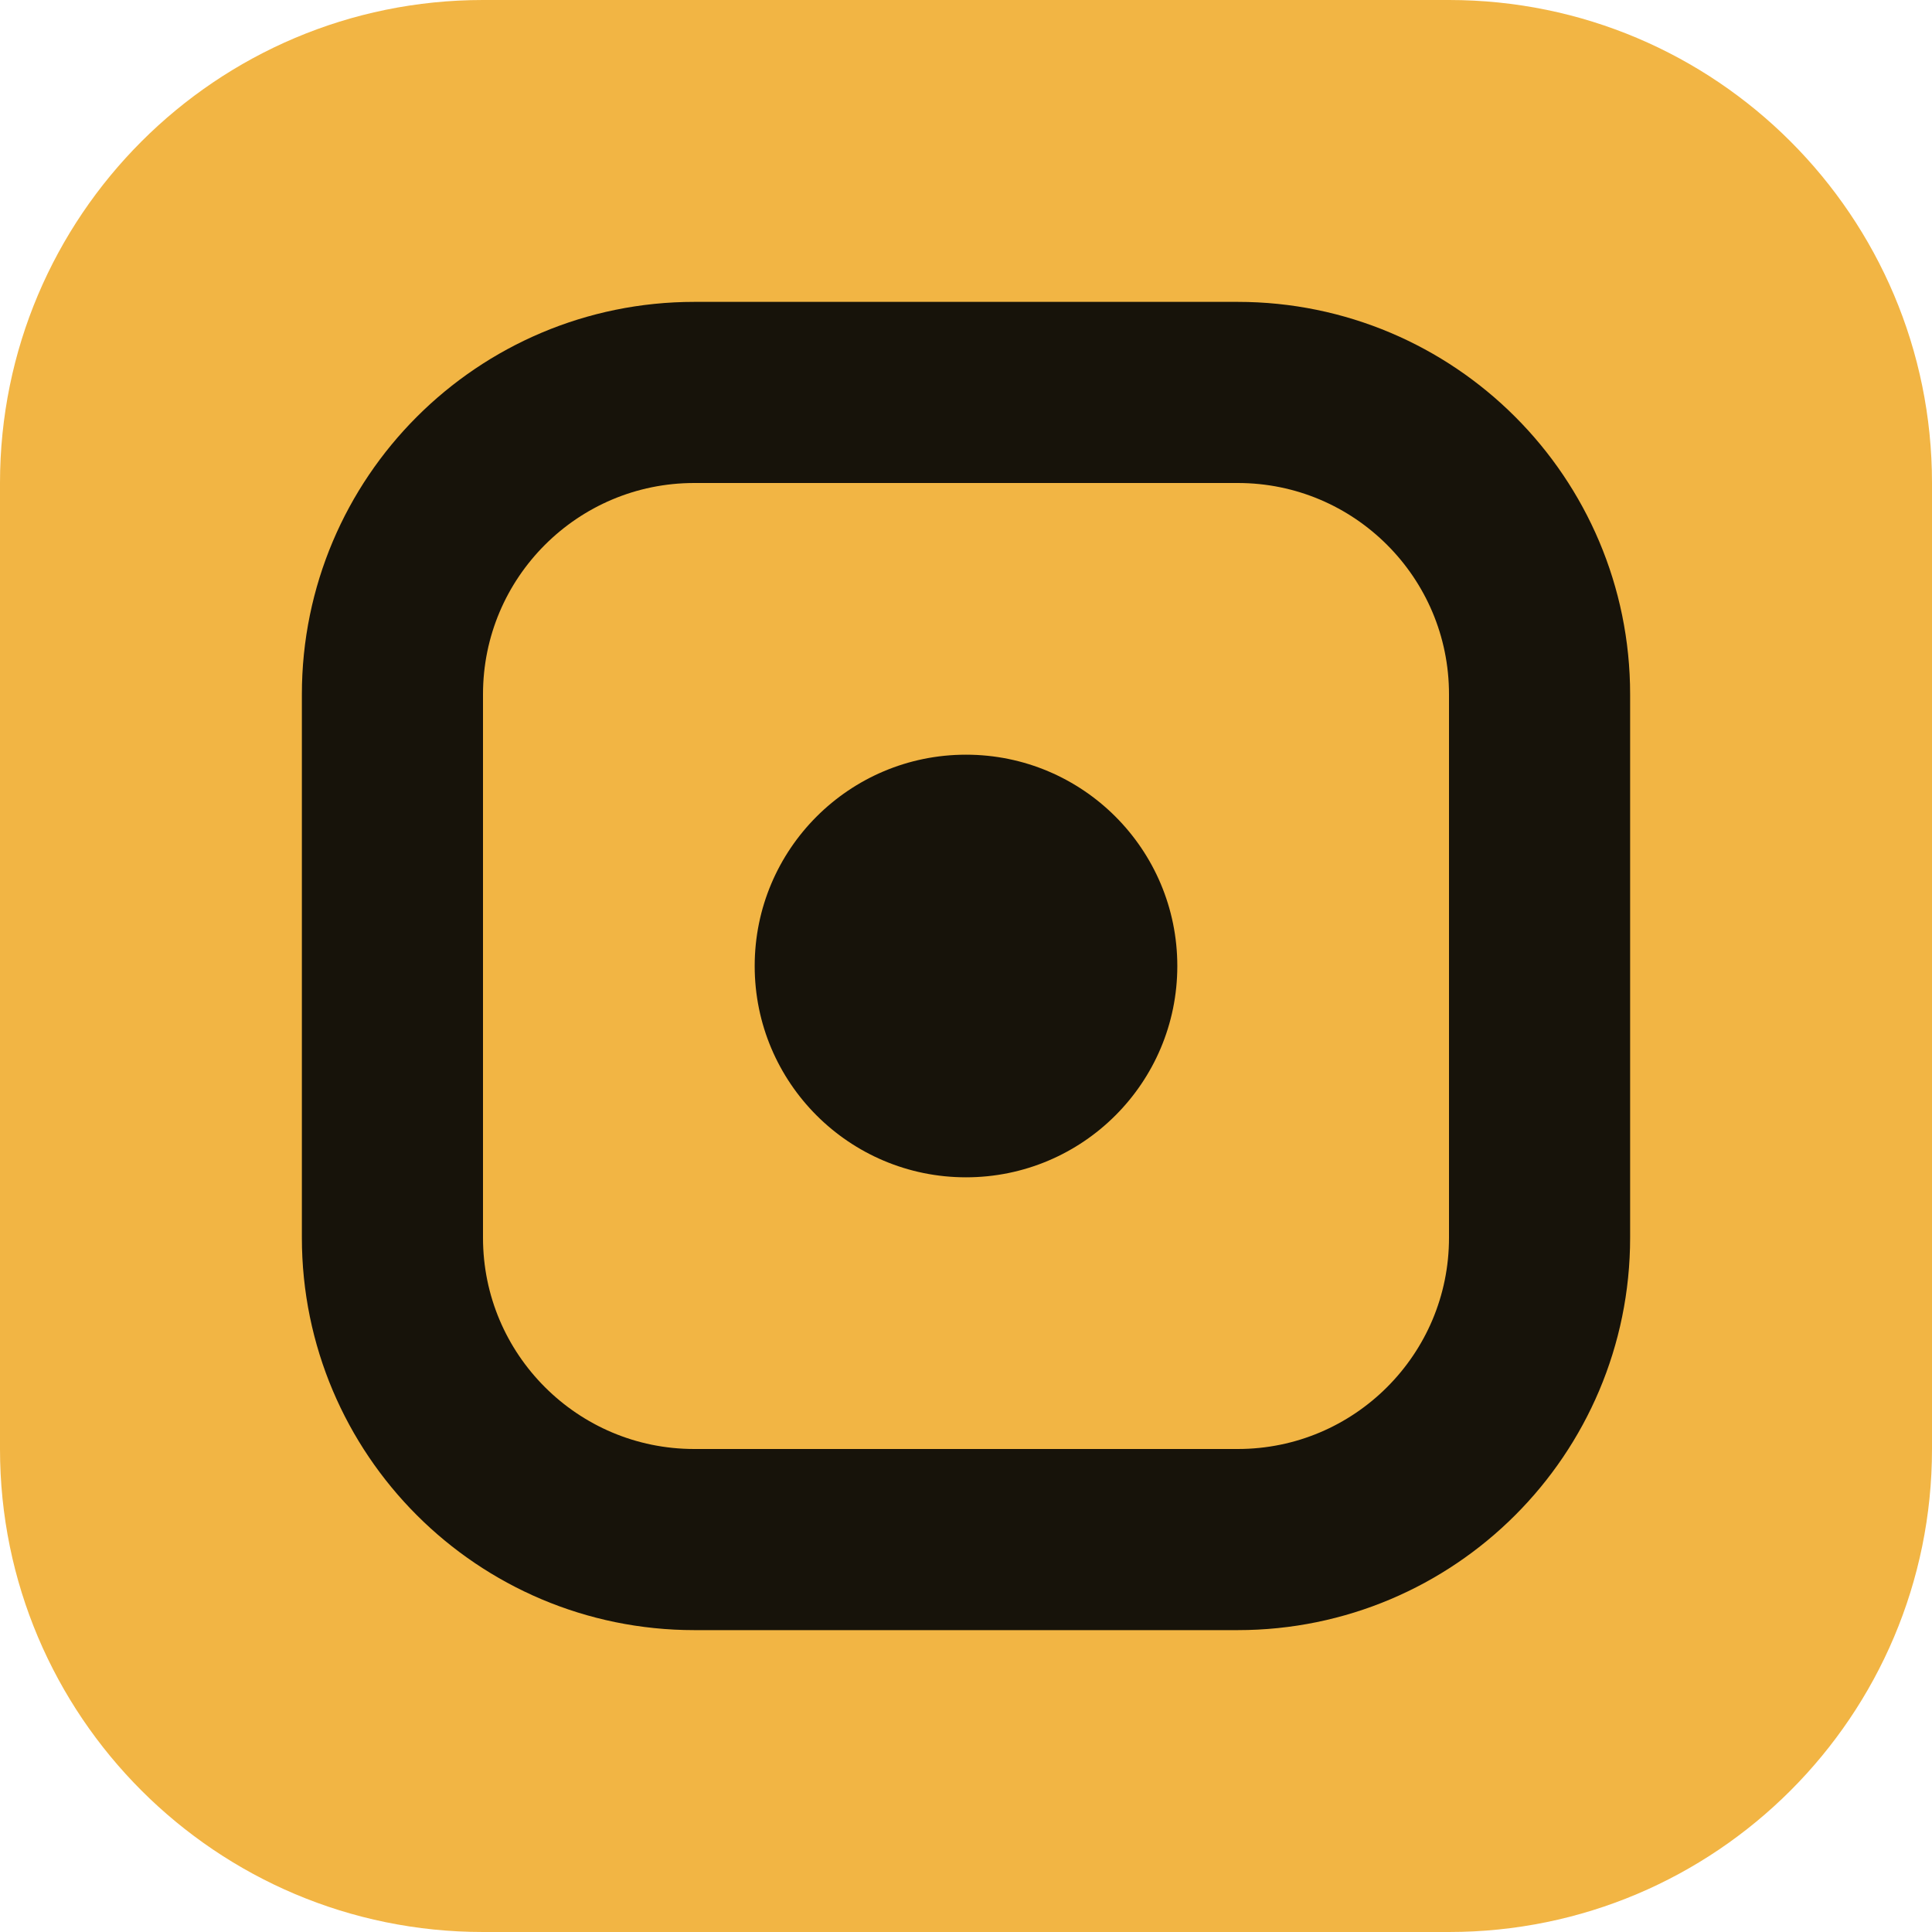
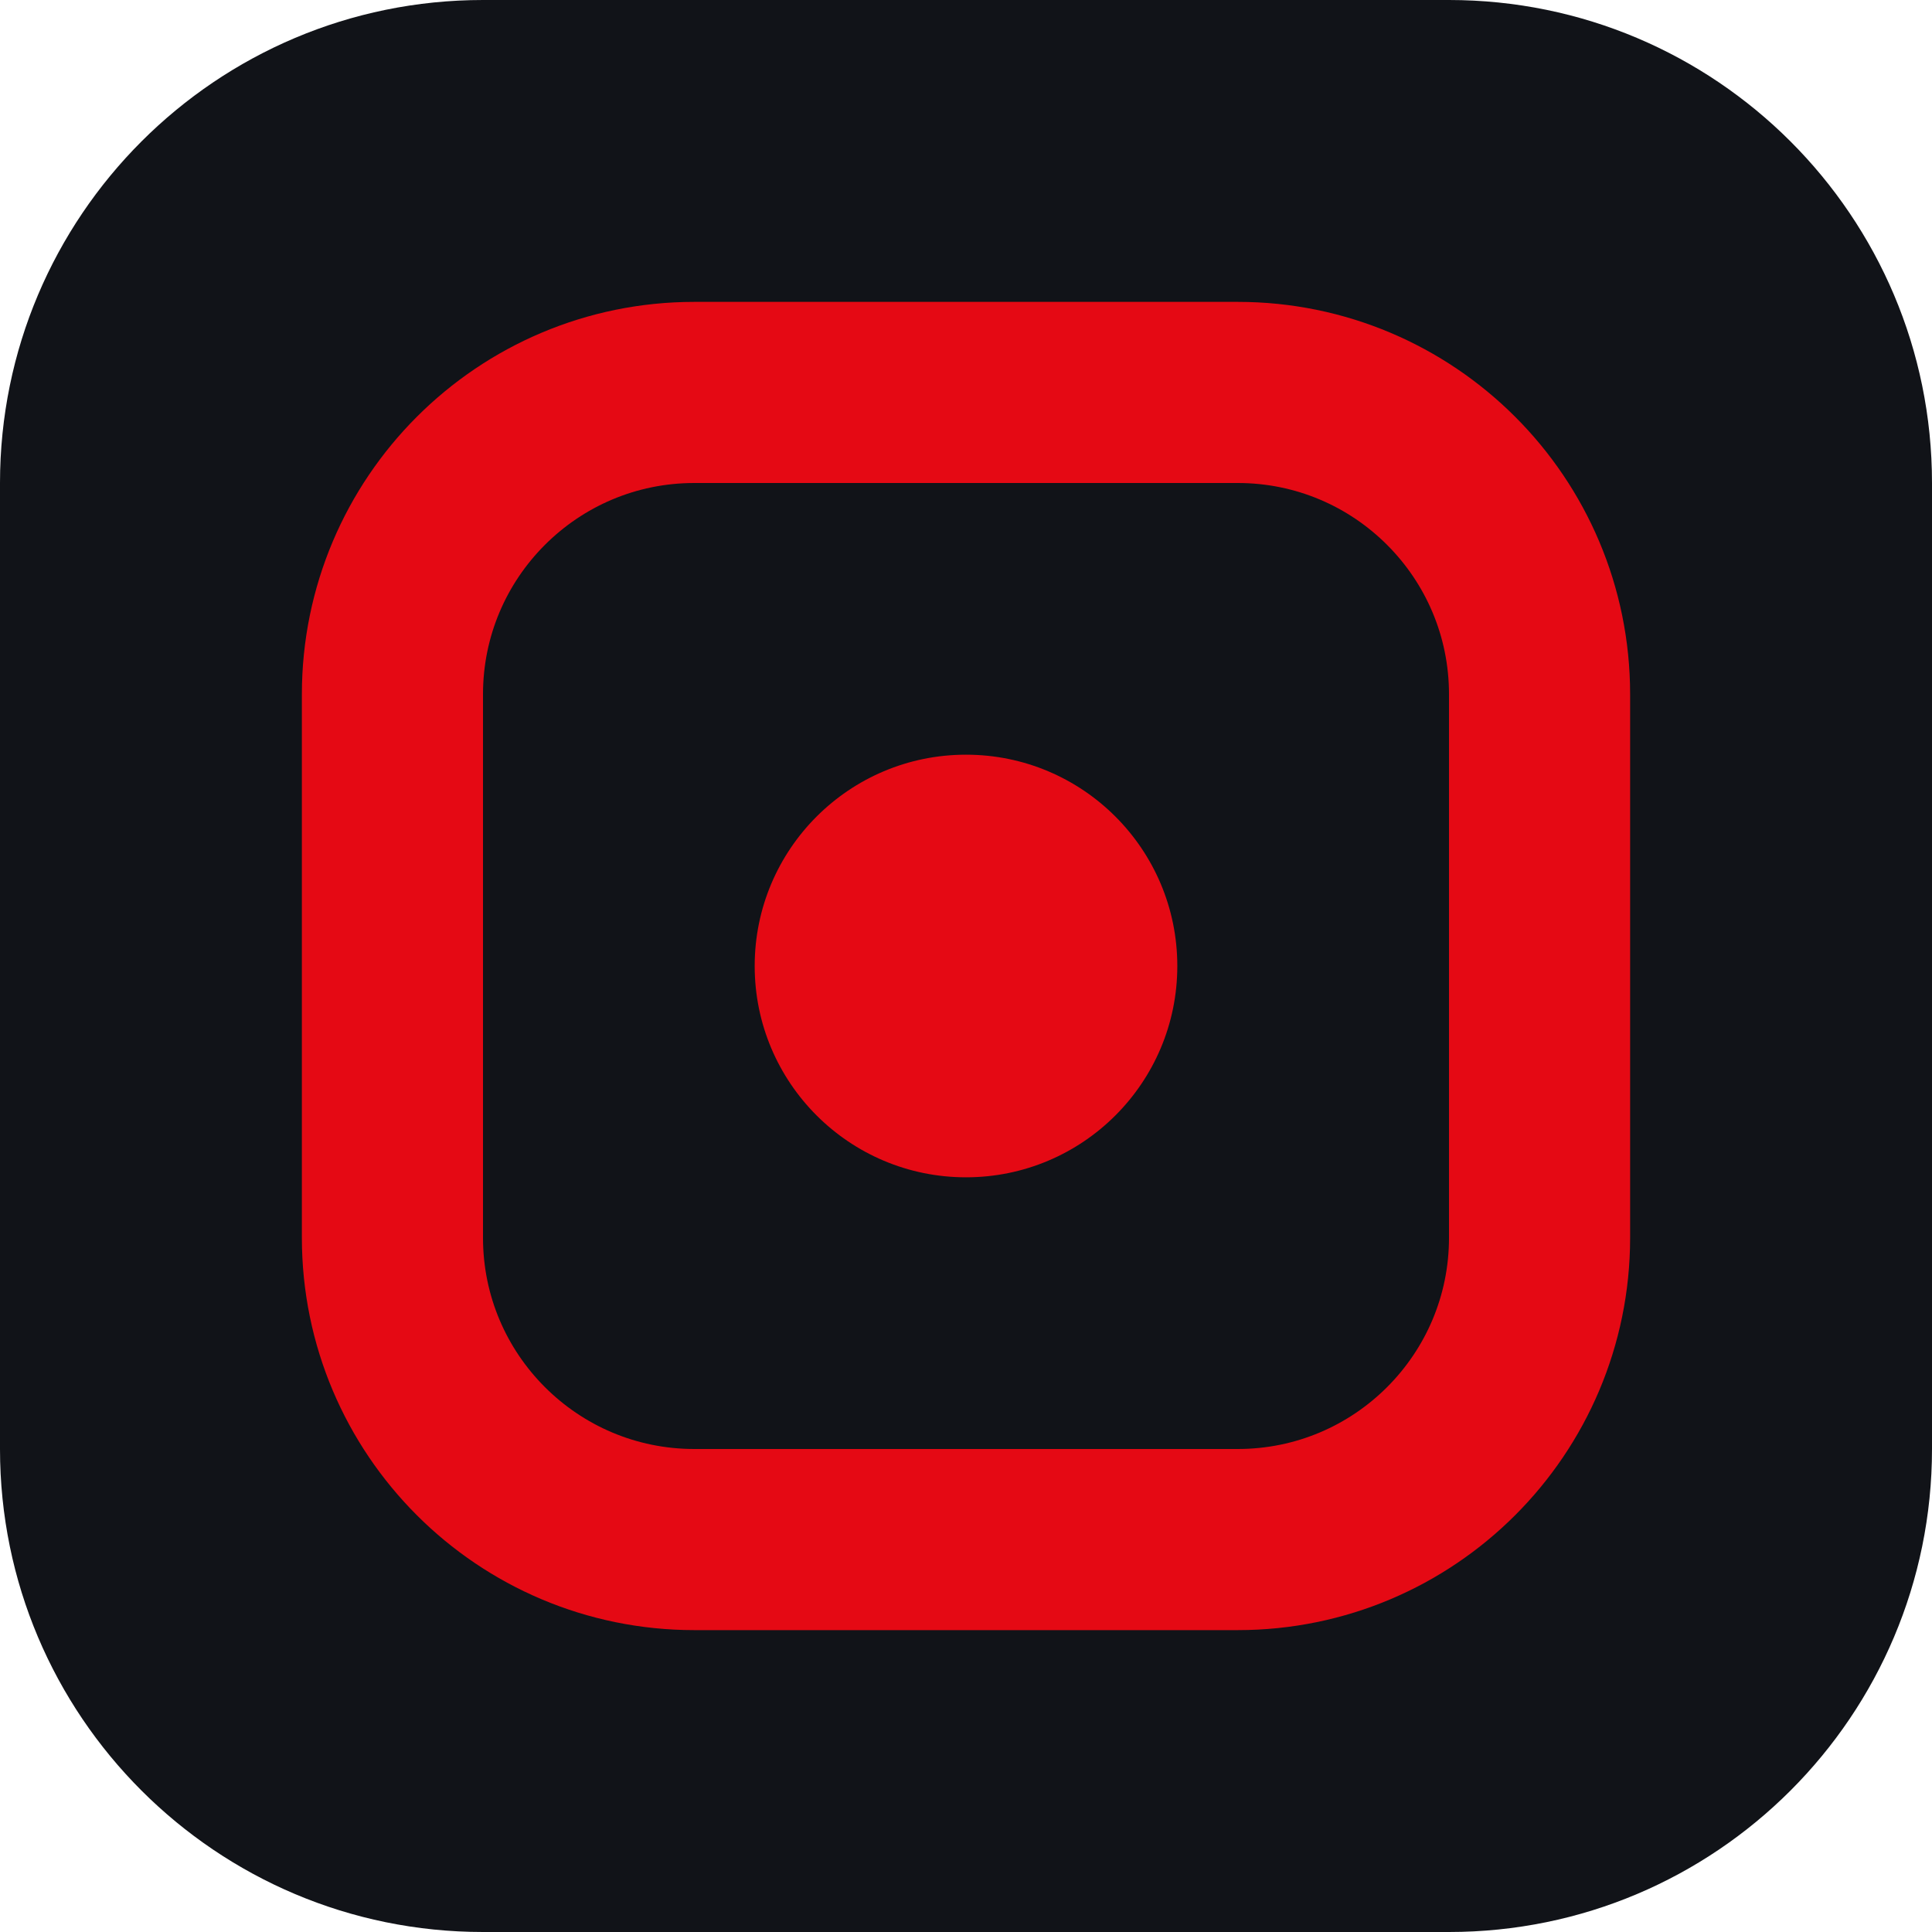
<svg xmlns="http://www.w3.org/2000/svg" viewBox="0 0 32 32">
-   <rect width="32" height="32" rx="8" fill="#F2B544" />
-   <rect x="6.5" y="6.5" width="19" height="19" rx="5" fill="none" stroke="#17130A" stroke-width="3" />
-   <circle cx="16" cy="16" r="3.5" fill="#17130A" />
+   <rect width="32" height="32" rx="8" fill="#111318" />
+   <rect x="6.5" y="6.5" width="19" height="19" rx="5" fill="none" stroke="#E50914" stroke-width="3" />
+   <circle cx="16" cy="16" r="3.5" fill="#E50914" />
</svg>
